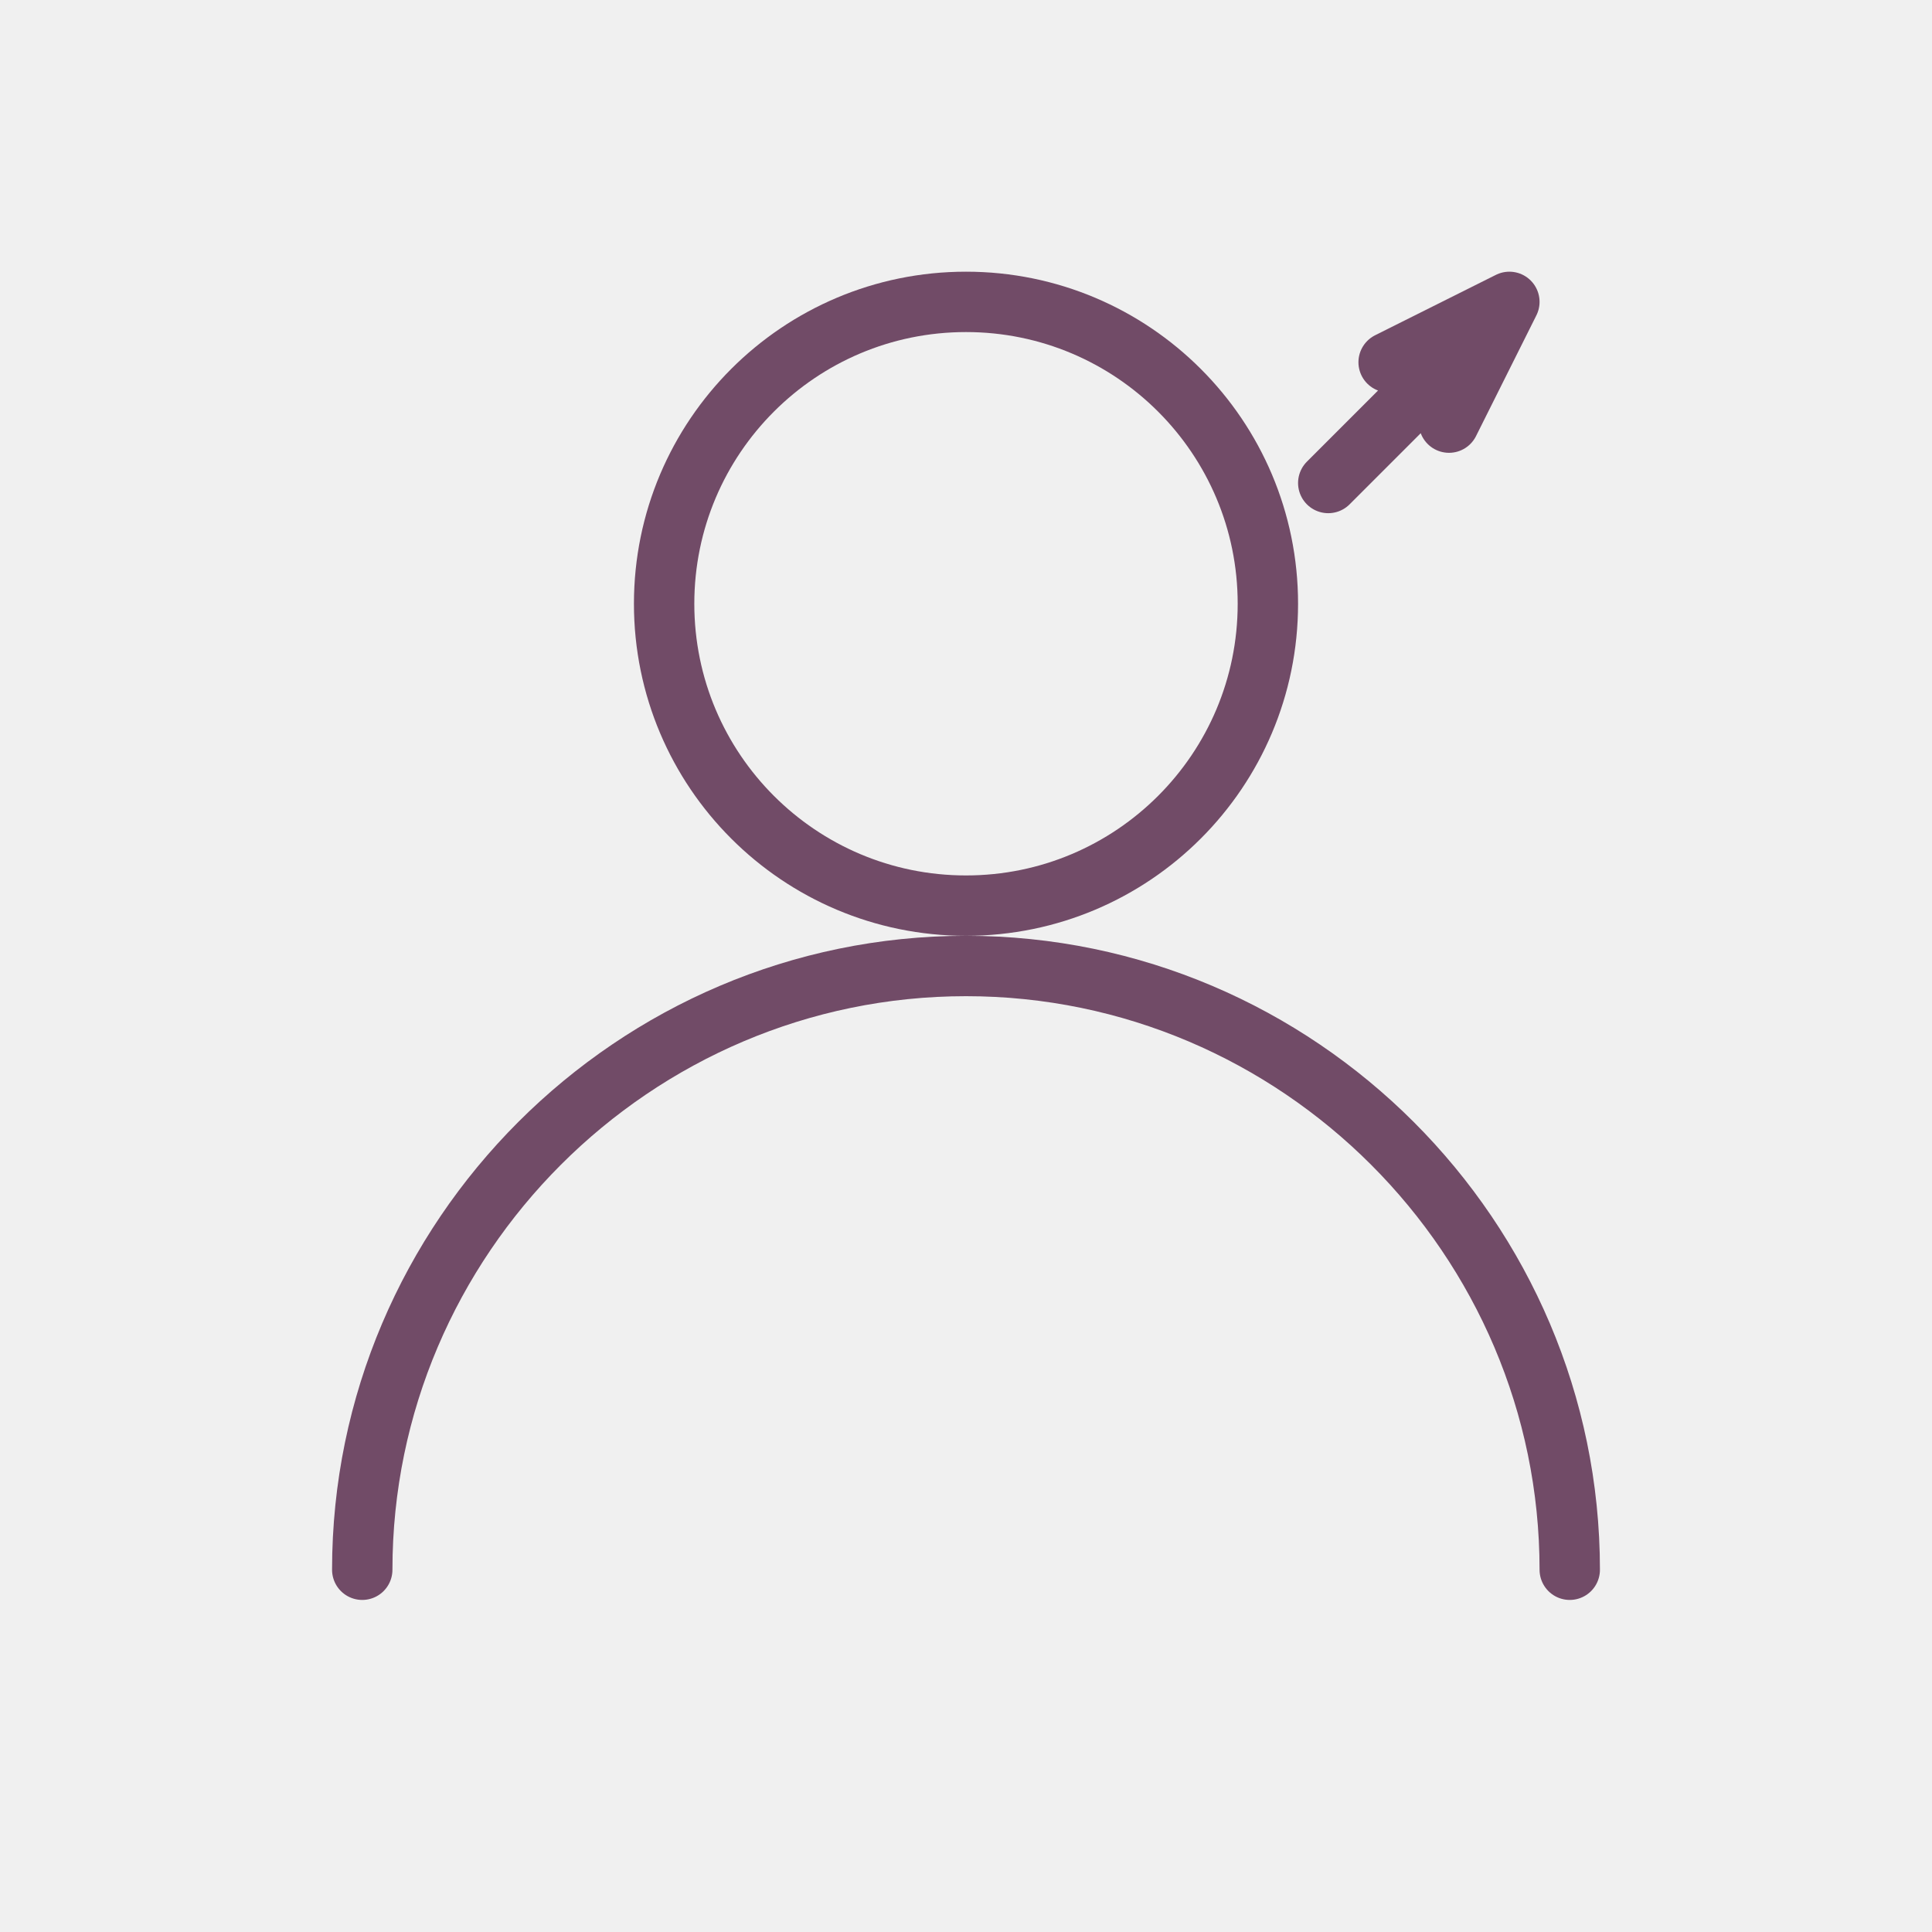
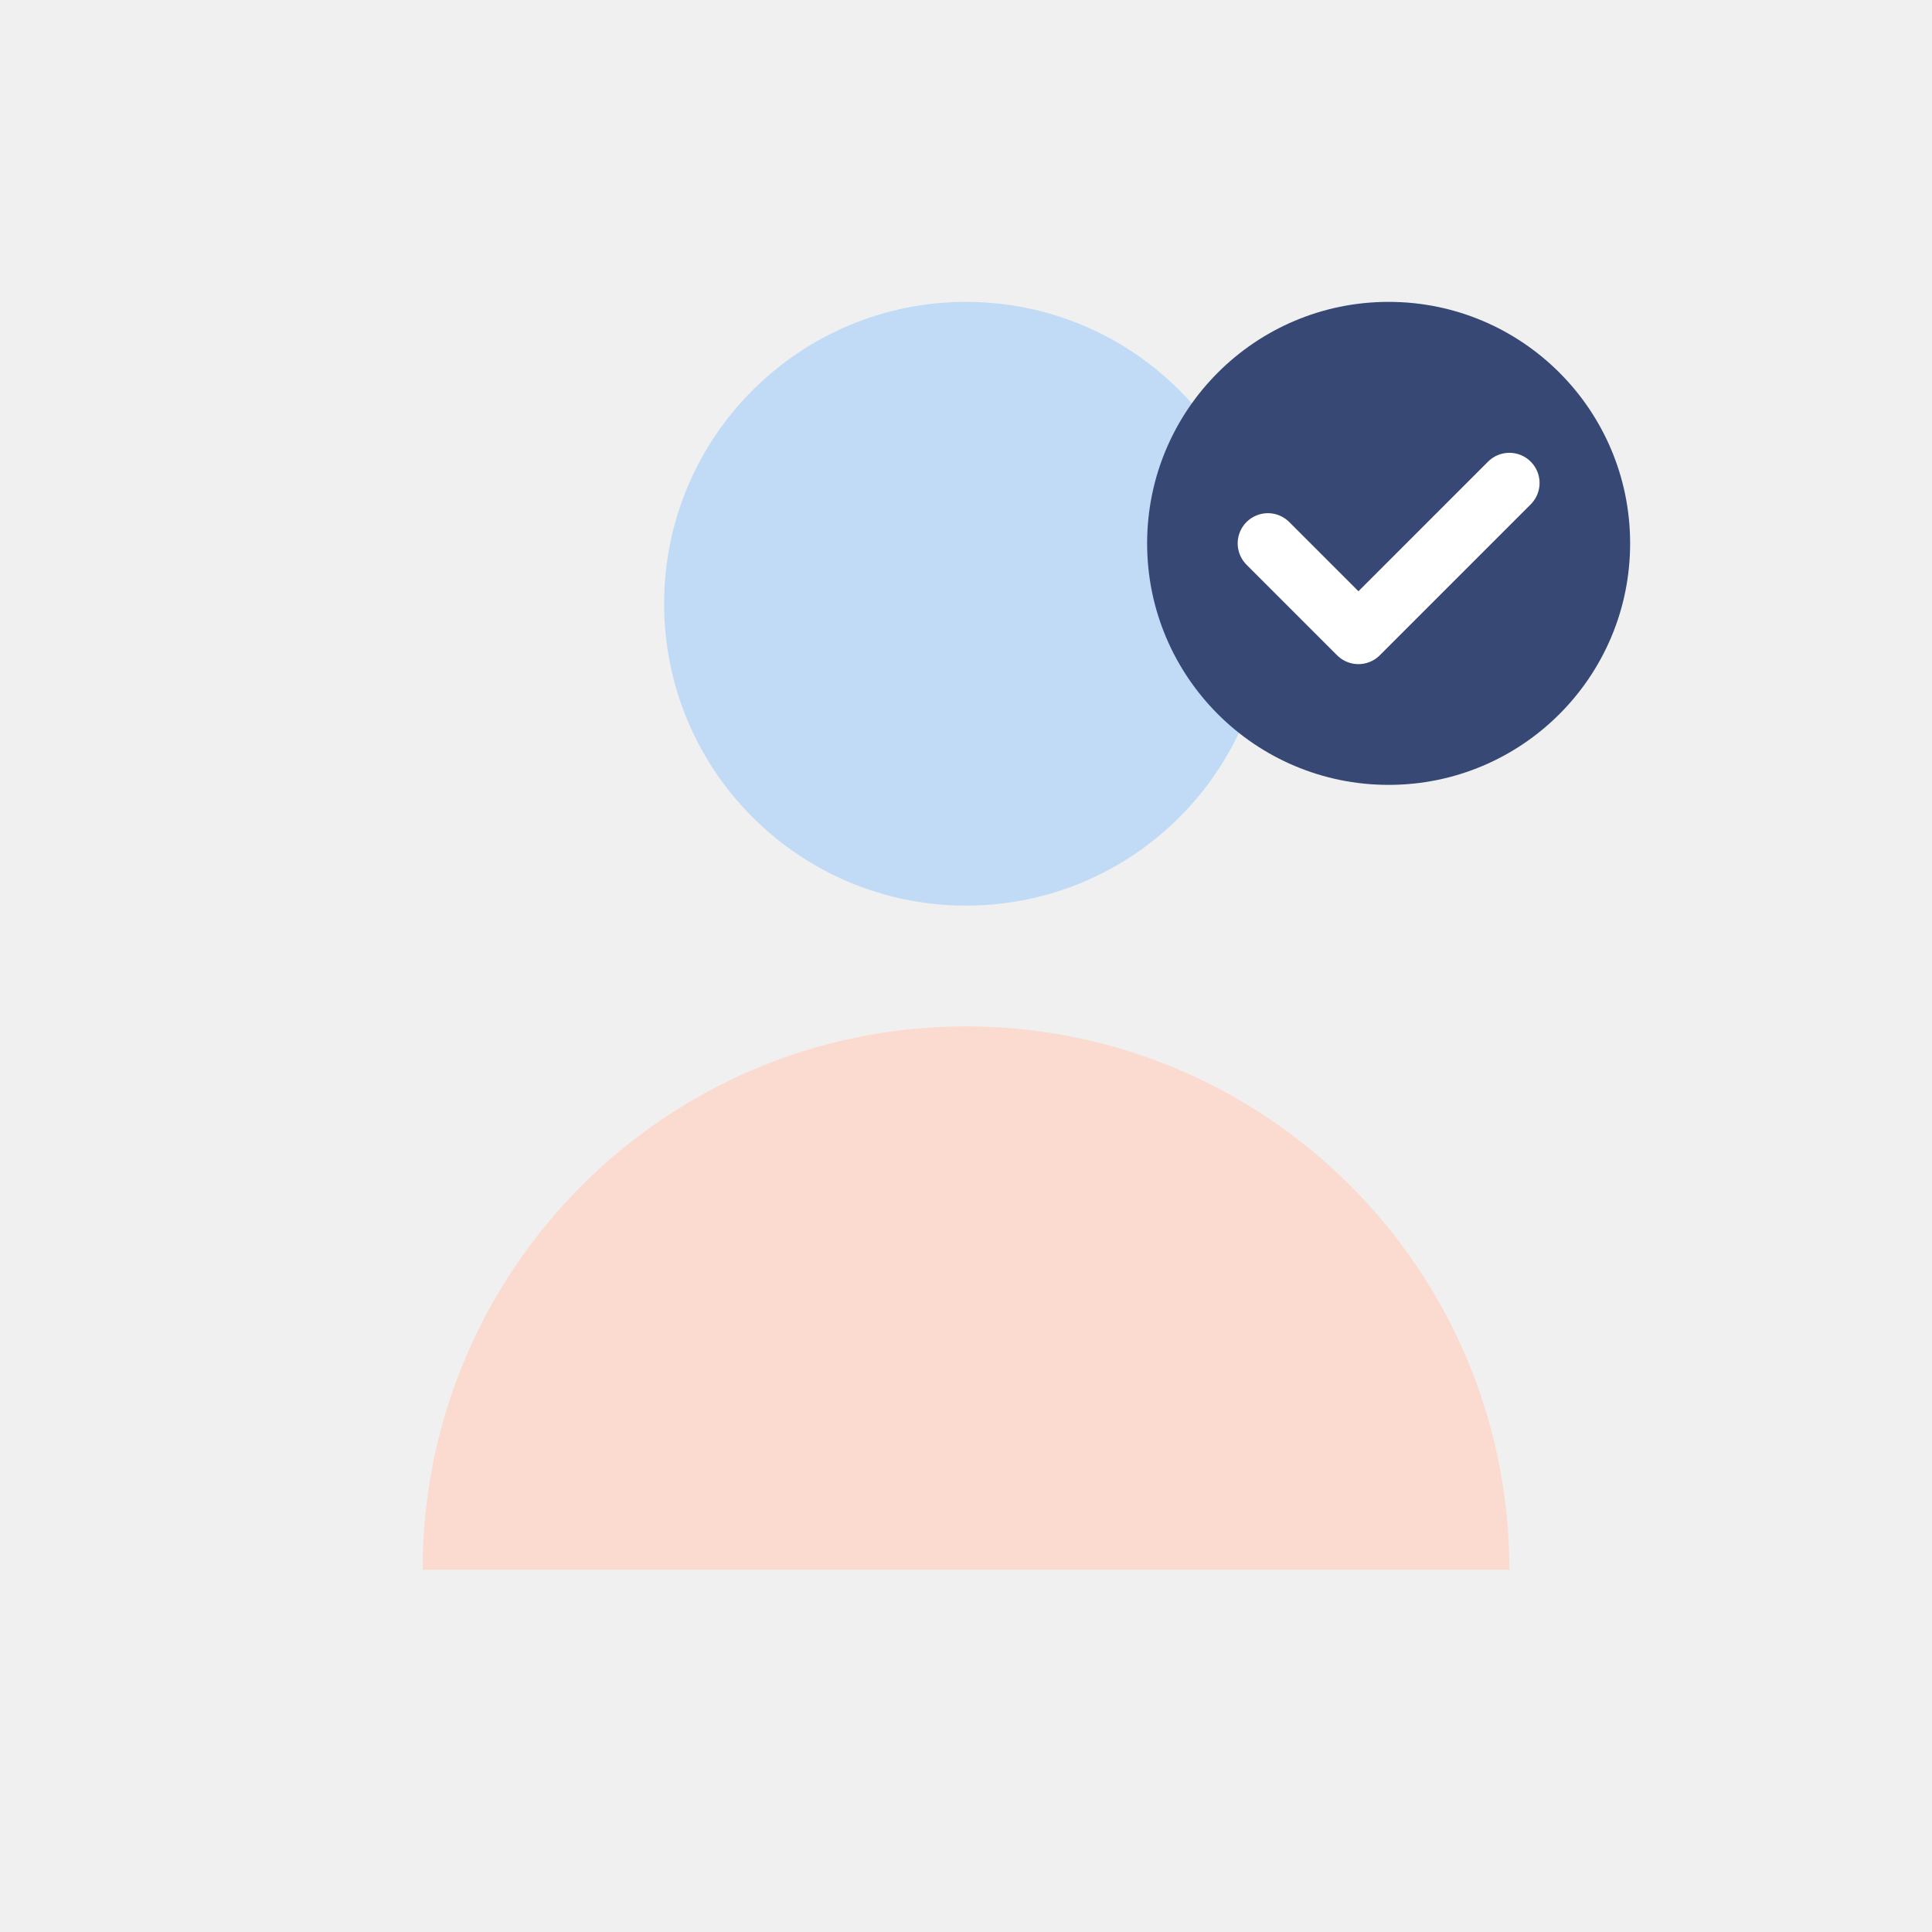
- <svg xmlns="http://www.w3.org/2000/svg" viewBox="0 0 64 64" fill="none" stroke="#714B67" stroke-width="2" stroke-linecap="round" stroke-linejoin="round">
-   <circle cx="32" cy="20" r="10" />
-   <path d="M12 52c0-11 9-20 20-20s20 9 20 20" />
-   <path d="M44 16l6-6M50 10l-4 2M50 10l-2 4" />
+ <svg xmlns="http://www.w3.org/2000/svg" width="64" height="64" viewBox="0 0 64 64" fill="none">
+   <circle cx="32" cy="20" r="10" fill="#C1DBF6" />
+   <path d="M14 52c0-9.941 8.059-18 18-18s18 8.059 18 18" fill="#FBDBD0" />
+   <circle cx="46" cy="18" r="8" fill="#374874" />
+   <path d="M42 18l3 3 5-5" stroke="#fff" stroke-width="2" stroke-linecap="round" stroke-linejoin="round" />
</svg>
